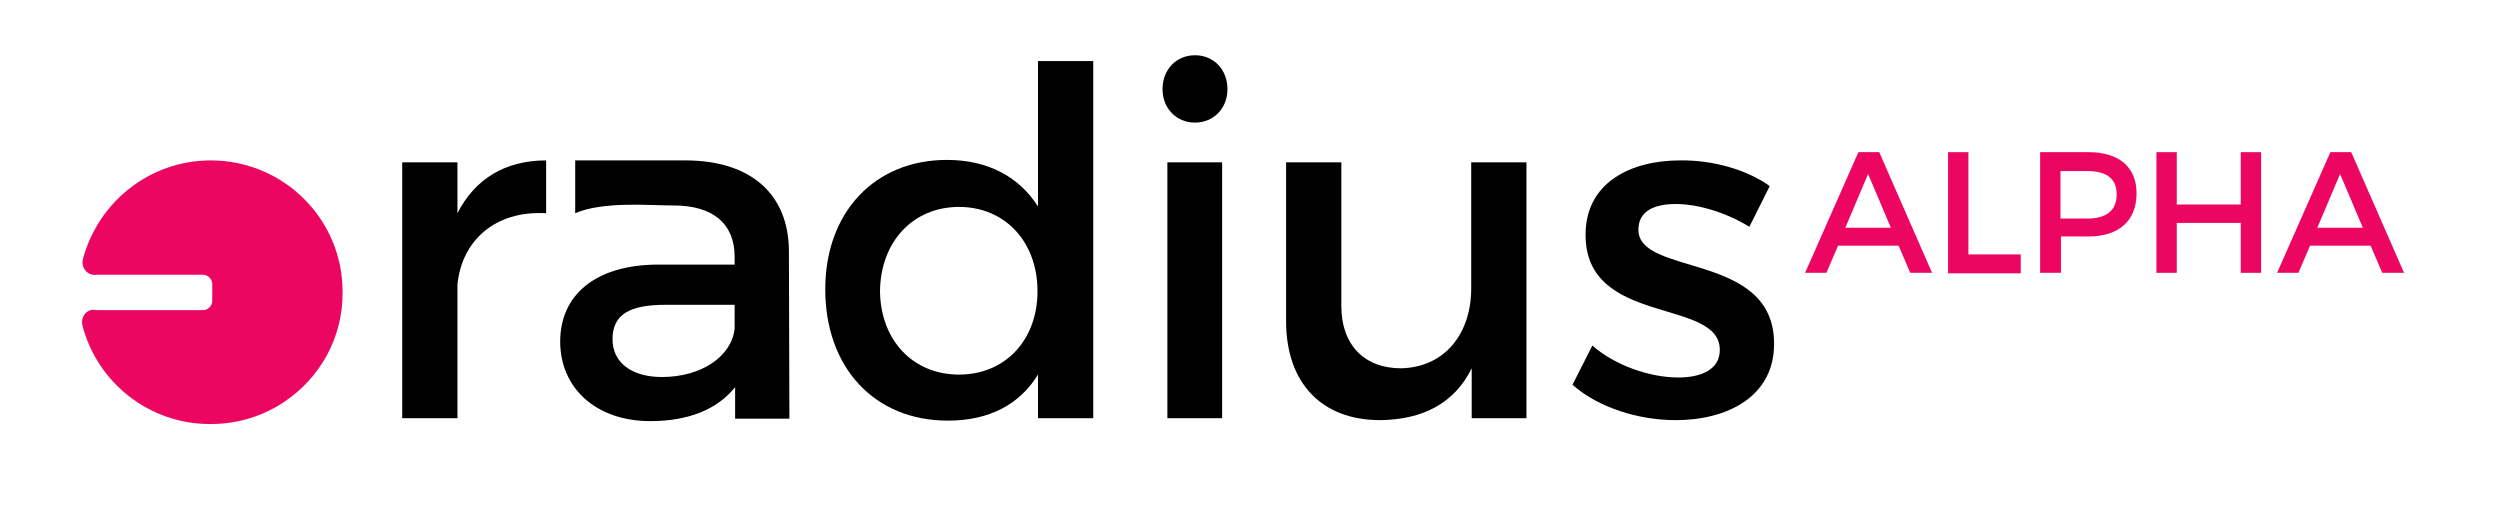
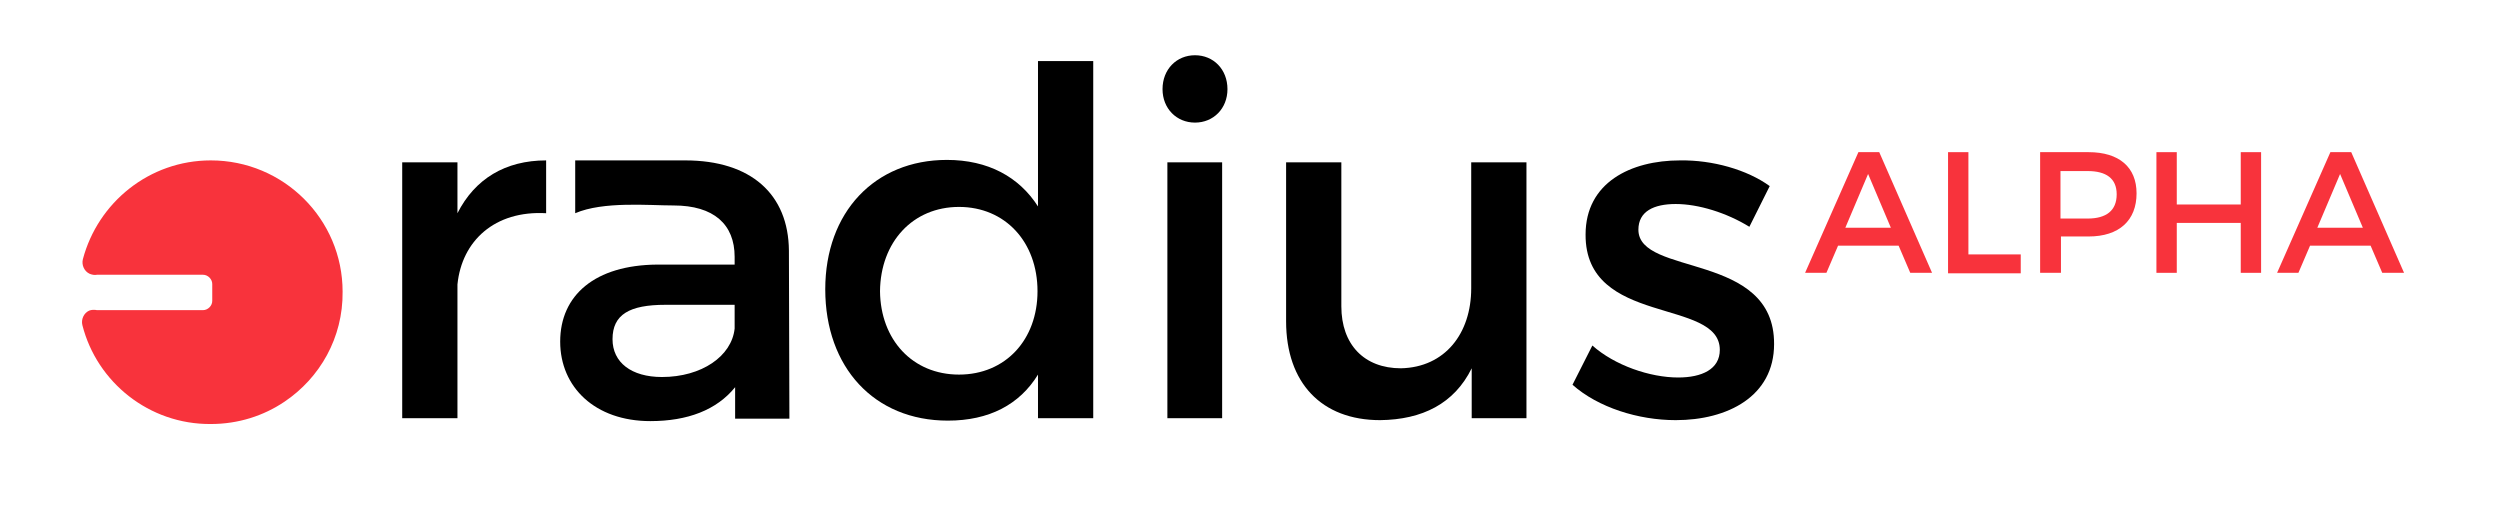
<svg xmlns="http://www.w3.org/2000/svg" version="1.1" id="Layer_1" x="0px" y="0px" viewBox="0 0 515.9 107.8" style="enable-background:new 0 0 515.9 107.8;" xml:space="preserve">
  <style type="text/css">
- 	.st0{fill:none;stroke:#F8333C;stroke-width:5.841;stroke-miterlimit:10;}
- 	.st1{fill:#EC0662;}
+ 	.st0 {
+ 		fill:none; 
+ 		stroke:#F8333C;
+ 		stroke-width:5.841;
+ 		stroke-miterlimit:10;
+ 		}
+ 	.st1 {
+ 		fill:#F8333C;
+ 		}
</style>
  <path class="st0" d="M90.2,56.6" />
  <path d="M94.4,44c3.6-7.1,9.9-10.9,18.3-10.9V44c-10.6-0.6-17.4,5.7-18.3,14.7v27.6H83V33.5h11.4V44z" />
  <path d="M151.7,79.9c-3.8,4.7-9.8,7-17.5,7c-11.4,0-18.6-7-18.6-16.4c0-9.6,7.2-15.8,20-15.9h16V53c0-6.7-4.3-10.6-12.6-10.6  c-5.1,0-14.5-0.9-20.3,1.6l0-10.9c10.4,0,12.7,0,22.7,0c13.6,0,21.3,7,21.4,18.6l0.1,34.7h-11.2V79.9z M151.6,67.8v-4.9h-14.3  c-7.4,0-10.9,2-10.9,7.1c0,4.8,3.9,7.8,10.2,7.8C144.8,77.8,151,73.5,151.6,67.8z" />
  <path d="M225.6,86.3h-11.4v-9c-3.8,6.2-10.1,9.5-18.6,9.5c-15.2,0-25.3-11-25.3-27.1c0-15.9,10.2-26.7,25.1-26.7  c8.5,0,14.9,3.5,18.8,9.6v-30h11.4V86.3z M214.1,60.1c0-10.2-6.7-17.4-16.2-17.4s-16.2,7.2-16.3,17.4c0.1,10,6.7,17.2,16.3,17.2  C207.5,77.3,214.1,70.1,214.1,60.1z" />
  <path d="M253.3,18.4c0,4-2.9,6.9-6.7,6.9s-6.7-2.9-6.7-6.9c0-4.1,2.9-7,6.7-7S253.3,14.3,253.3,18.4z M240.9,86.3V33.5h11.3v52.8  H240.9z" />
  <path d="M315.1,86.3h-11.4V76c-3.6,7.3-10.2,10.6-18.9,10.7c-12.1,0-19.4-7.7-19.4-20.4V33.5h11.4v29.7c0,7.9,4.7,12.8,12.3,12.8  c9.1-0.2,14.5-7.2,14.5-16.5v-26h11.4V86.3z" />
  <path d="M365.2,38.4l-4.2,8.4c-4.7-2.9-10.5-4.7-15.2-4.7c-4.5,0-7.7,1.5-7.7,5.3c0,9.7,28.1,4.5,28,23.6c0,10.8-9.6,15.7-20.3,15.7  c-7.7,0-16-2.6-21.3-7.3l4.1-8.1c4.6,4.1,11.9,6.6,17.7,6.6c4.9,0,8.6-1.7,8.6-5.7c0-10.8-27.8-4.8-27.7-23.8  c0-10.7,9.3-15.3,19.5-15.3C353.4,33,360.5,35,365.2,38.4z" />
  <path class="st1" d="M58.7,82.9c7.3-4.9,12.1-13.2,12-22.7c0-15-12.2-27.1-27.2-27.1c-12.7,0-23.3,8.7-26.4,20.4  c-0.3,1.2,0.3,2.5,1.4,3c0.5,0.2,1,0.3,1.5,0.2c2.4,0,21.9,0,21.9,0c1,0,1.9,0.9,1.9,1.9l0,3.5c0,1-0.9,1.9-1.9,1.9  c0,0-19.2,0-21.9,0c-0.5-0.1-1.1-0.1-1.6,0.1c-1.1,0.5-1.7,1.8-1.4,3c3,11.8,13.8,20.5,26.5,20.4C49.2,87.5,54.4,85.8,58.7,82.9z" />
  <g>
    <path class="st1" d="M379.3,50.7l-2.4,5.6h-4.4l11-24.9h4.3l10.9,24.9h-4.5l-2.4-5.6H379.3z M385.5,35.9L380.8,47h9.4L385.5,35.9z" />
    <path class="st1" d="M417,52.6v3.8h-15V31.4h4.2v21.1H417z" />
    <path class="st1" d="M431,31.4c6.3,0,9.9,3.1,9.9,8.5c0,5.6-3.6,8.9-9.9,8.9h-5.7v7.5H421V31.4H431z M425.2,45.1h5.6   c3.8,0,6-1.6,6-5c0-3.3-2.2-4.8-6-4.8h-5.6V45.1z" />
    <path class="st1" d="M462.4,56.4V46h-13.2v10.3H445V31.4h4.2v10.8h13.2V31.4h4.2v24.9H462.4z" />
    <path class="st1" d="M476.7,50.7l-2.4,5.6h-4.4l11-24.9h4.3l10.9,24.9h-4.5l-2.4-5.6H476.7z M482.9,35.9L478.2,47h9.4L482.9,35.9z" />
  </g>
</svg>
